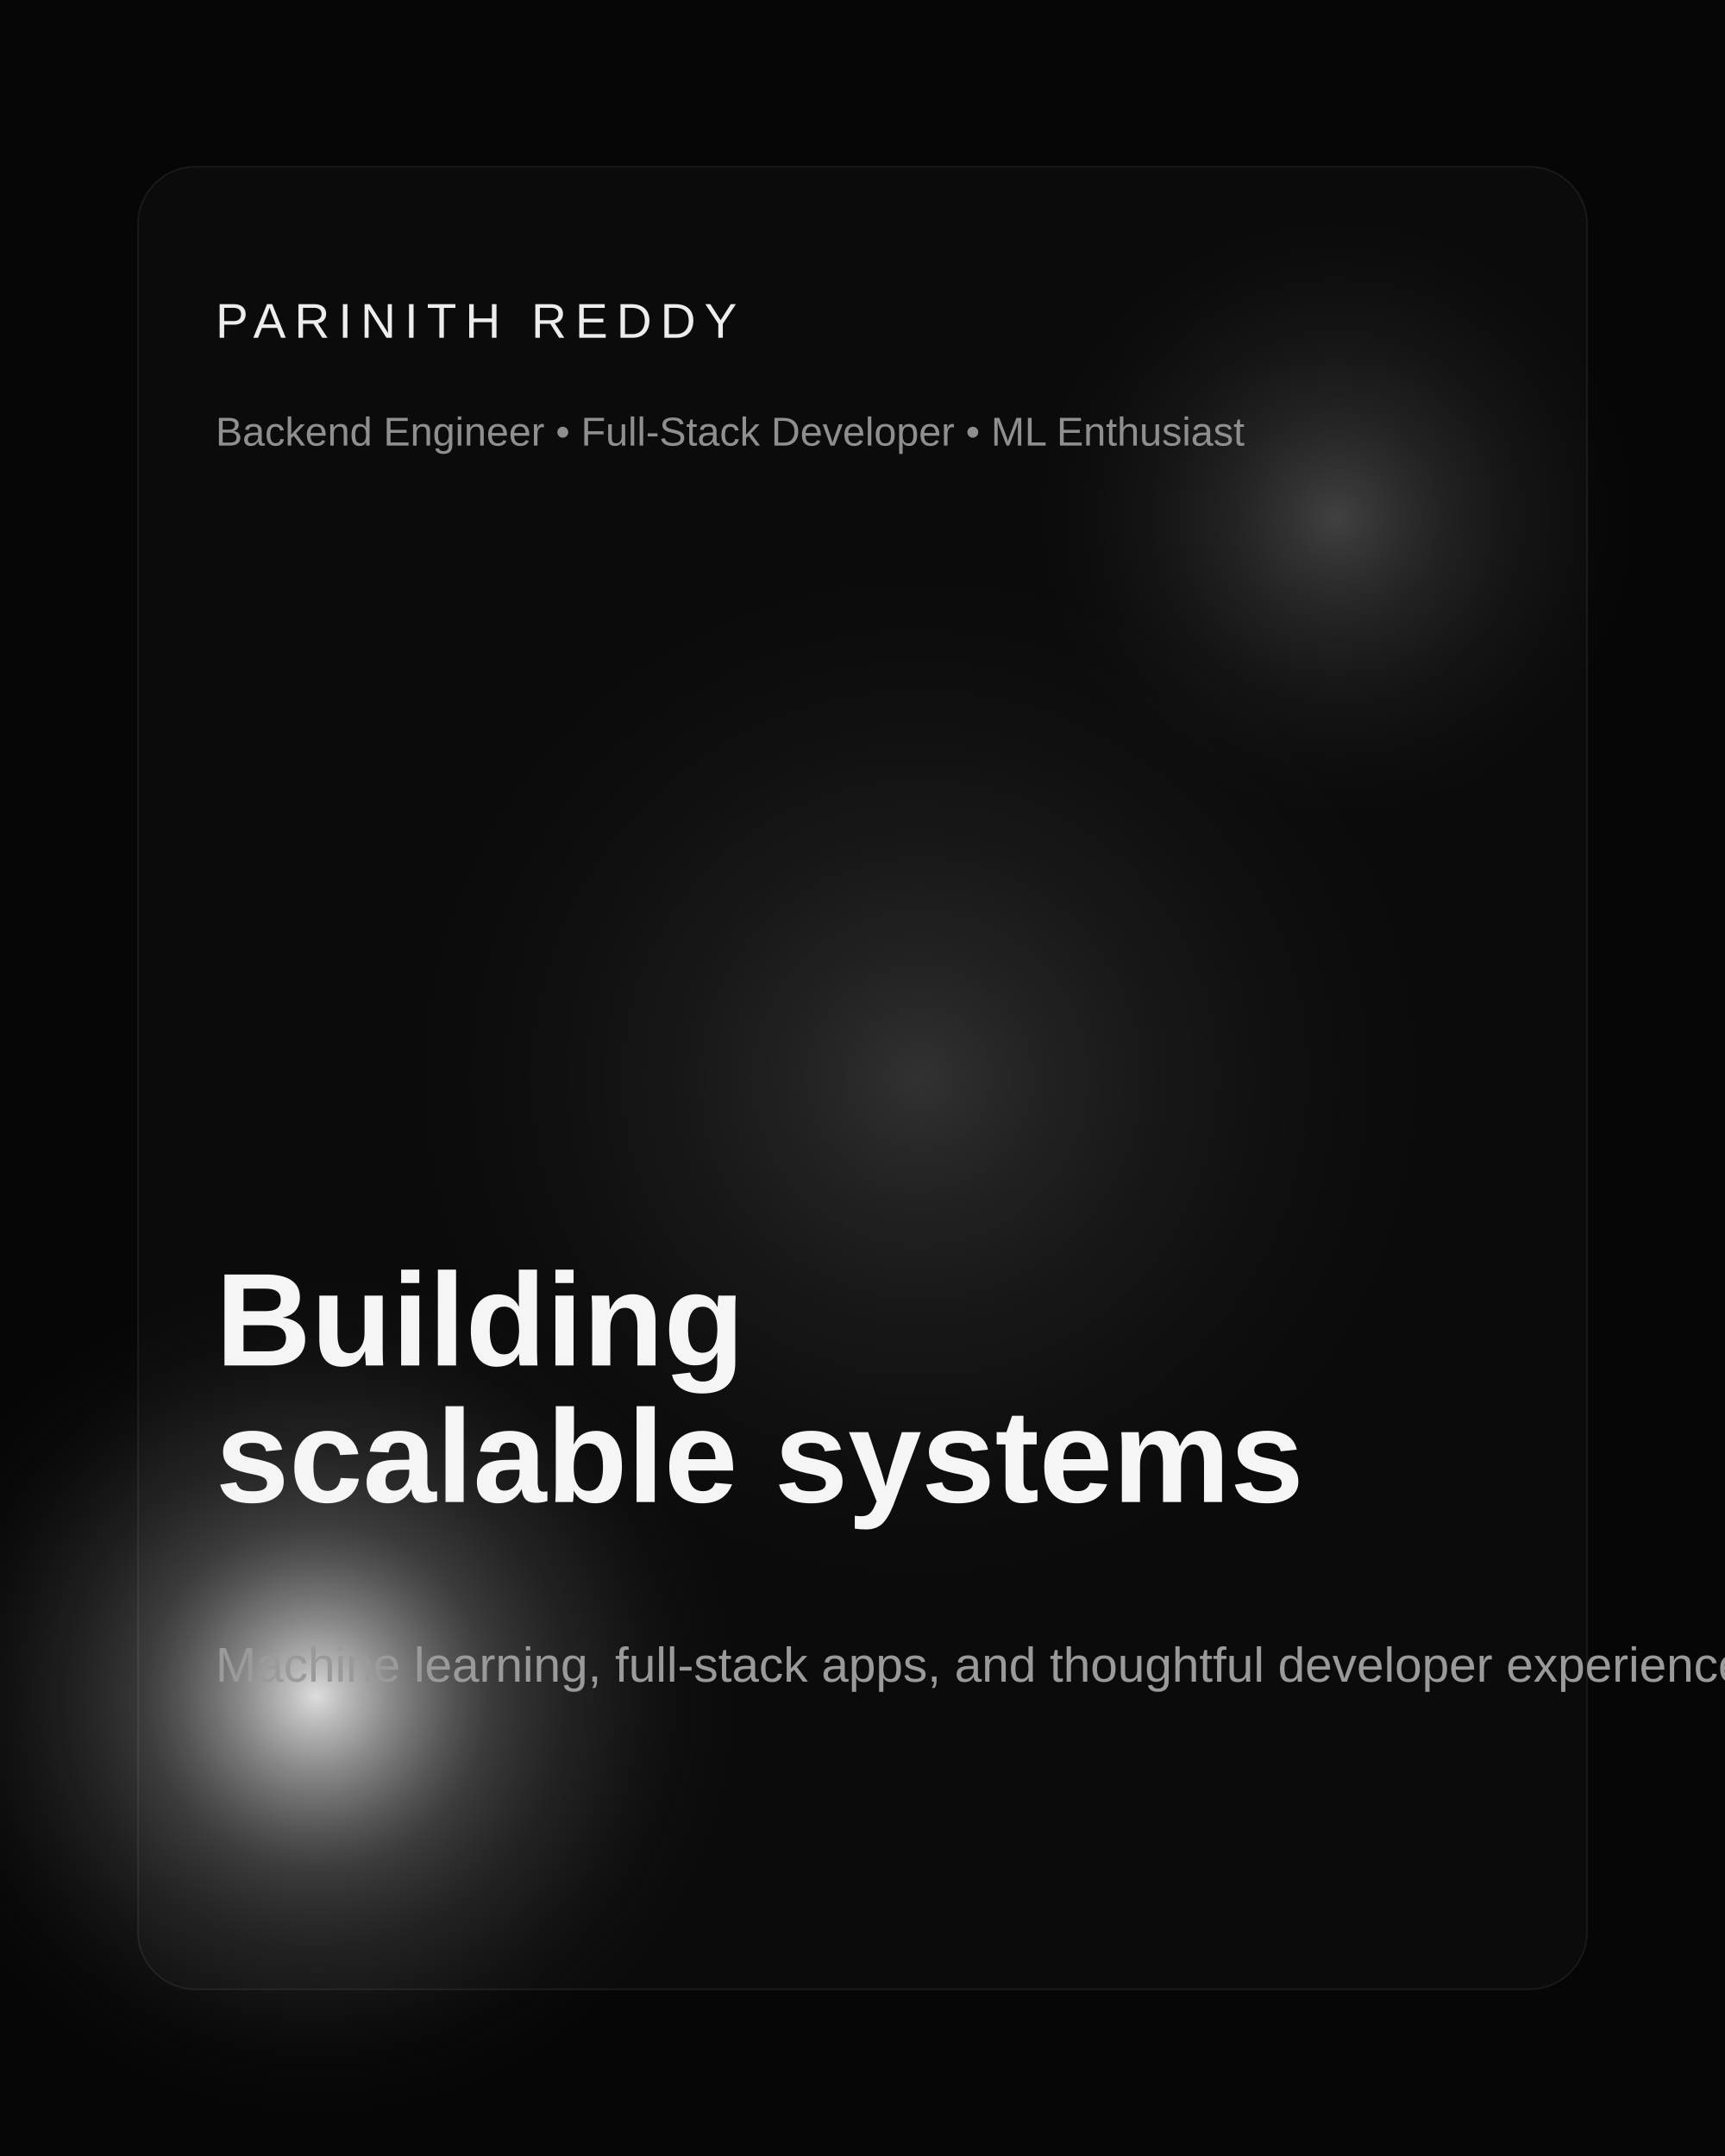
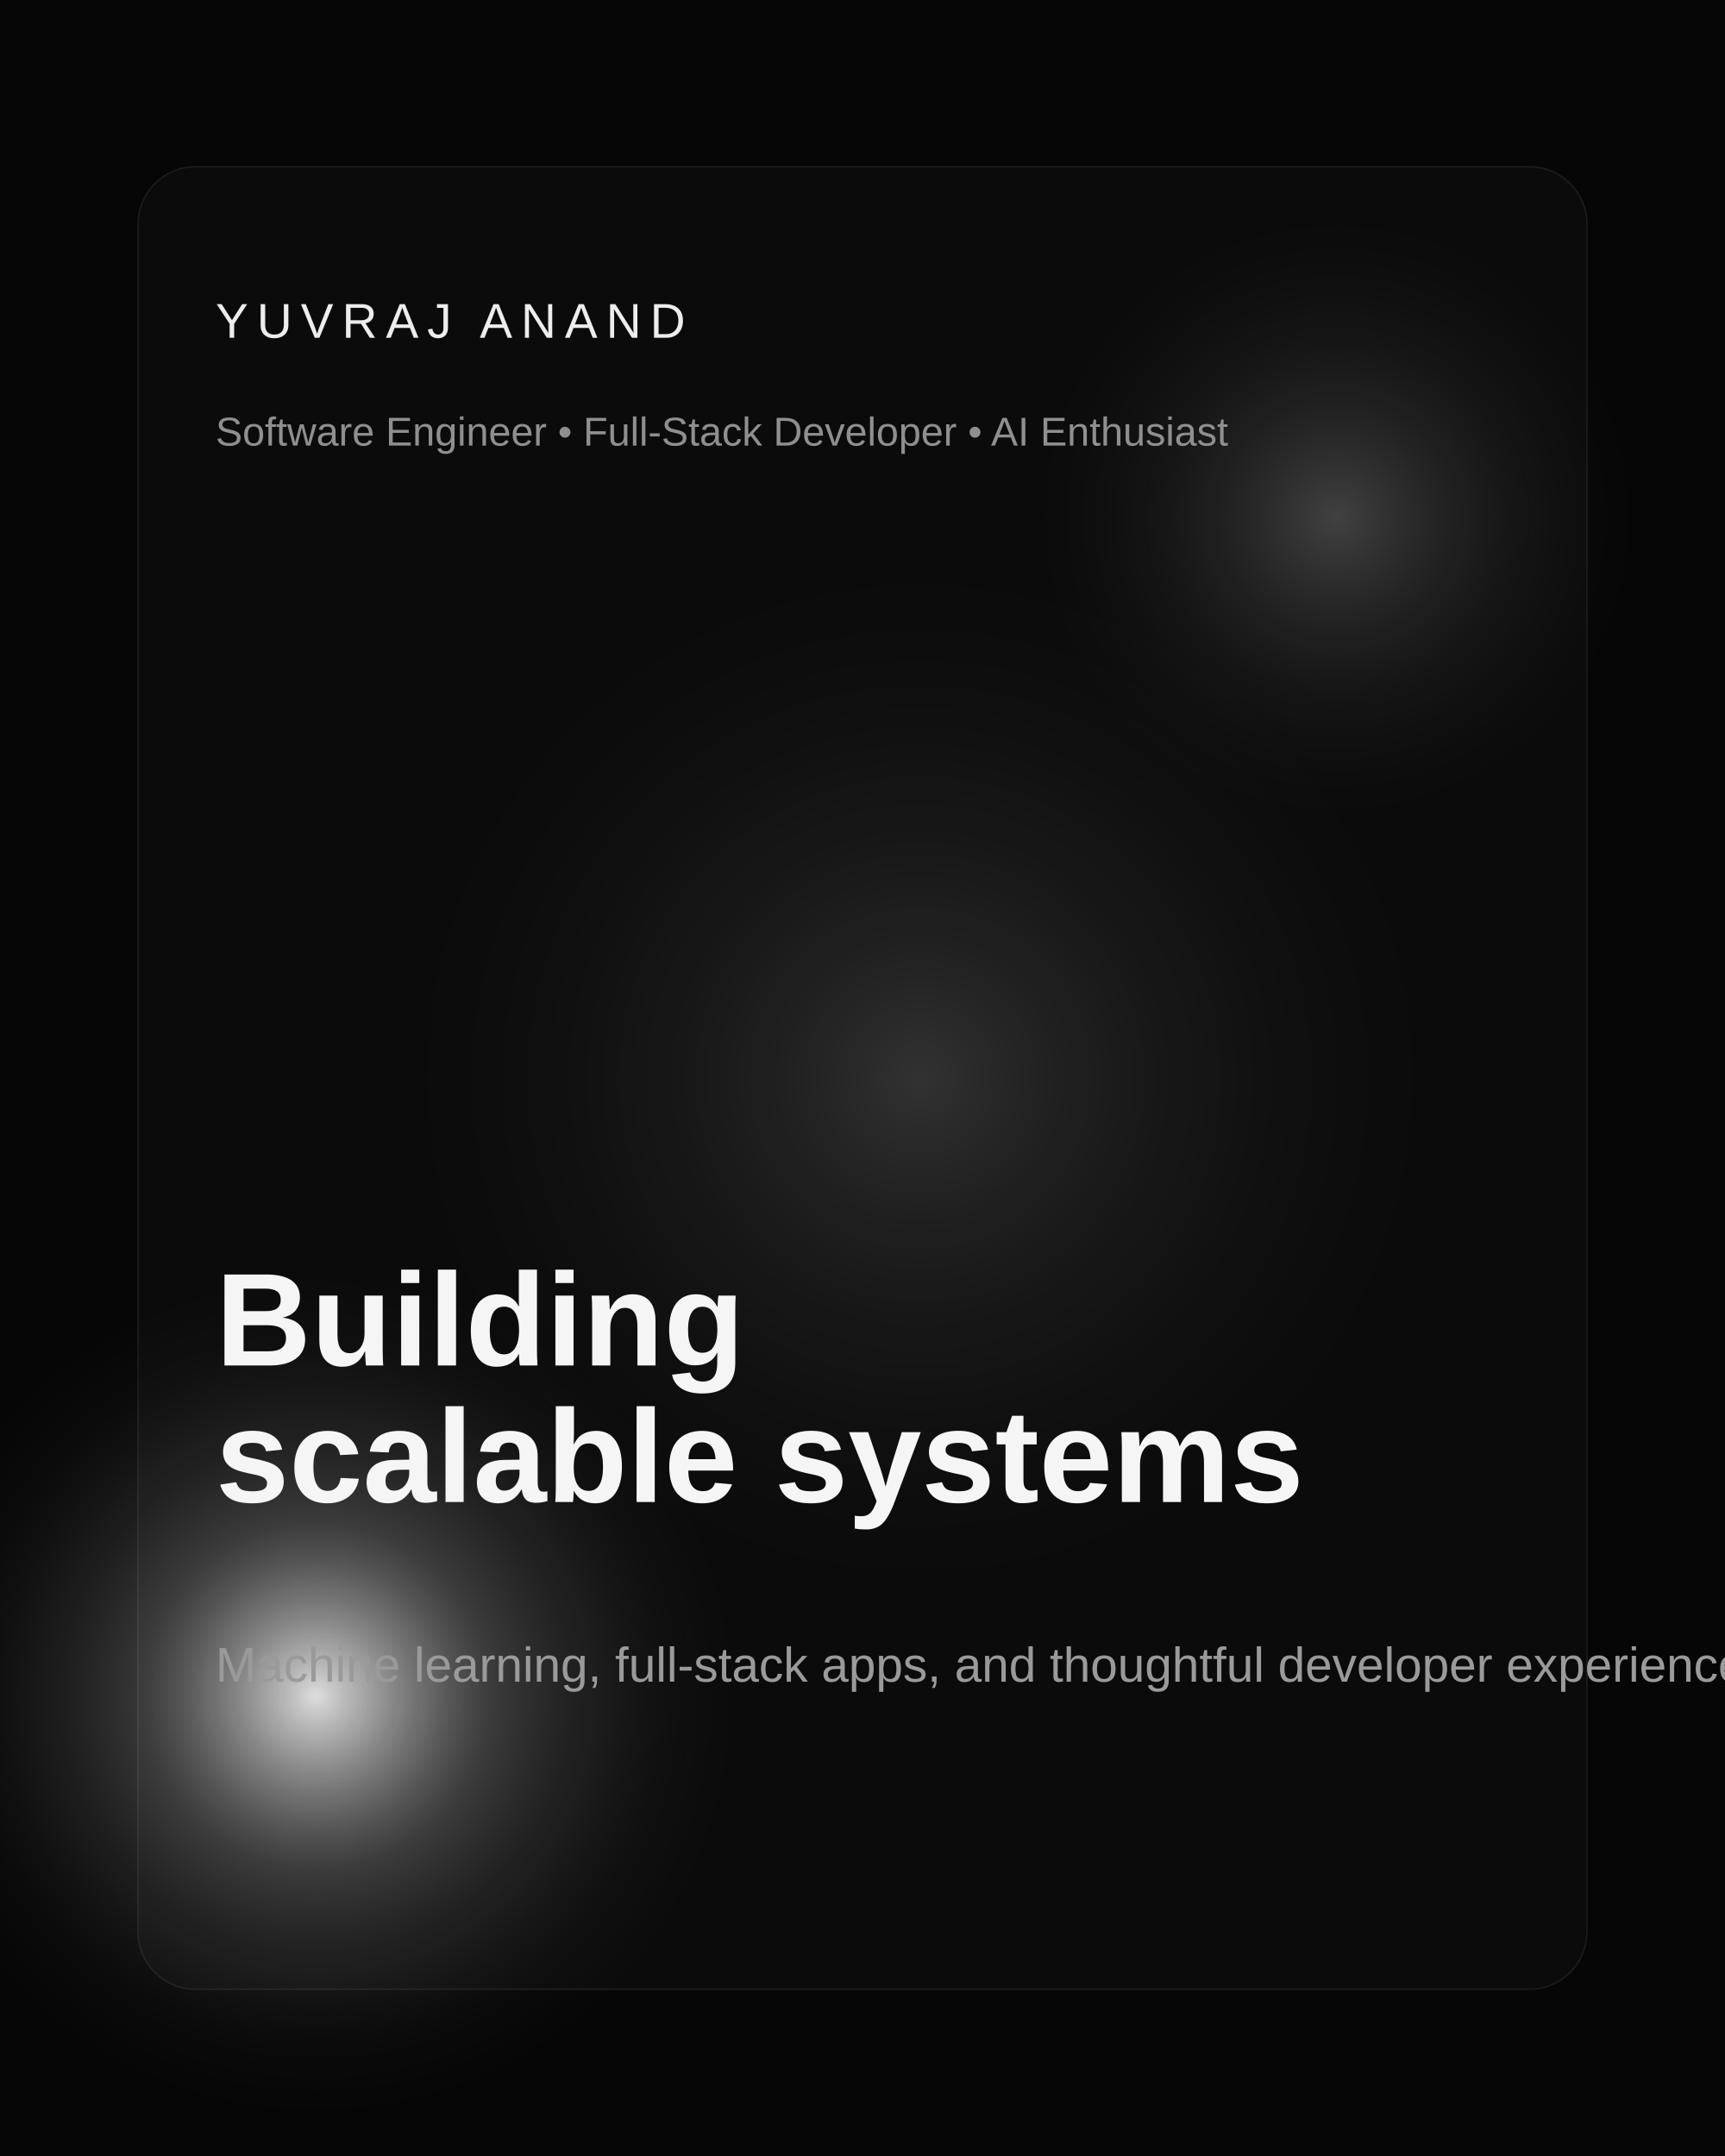
<svg xmlns="http://www.w3.org/2000/svg" width="1200" height="1500" viewBox="0 0 1200 1500" fill="none">
  <rect width="1200" height="1500" fill="#060606" />
  <circle cx="220" cy="1180" r="300" fill="url(#g1)" fill-opacity="0.9" />
  <circle cx="930" cy="360" r="220" fill="url(#g2)" fill-opacity="0.22" />
  <circle cx="640" cy="750" r="380" fill="url(#g3)" fill-opacity="0.16" />
  <rect x="96" y="116" width="1008" height="1268" rx="40" fill="rgba(255,255,255,0.02)" stroke="rgba(255,255,255,0.08)" />
-   <text x="150" y="235" fill="#EDEDED" font-size="34" font-family="Arial, Helvetica, sans-serif" letter-spacing="6">PARINITH REDDY</text>
-   <text x="150" y="310" fill="#8F8F8F" font-size="28" font-family="Arial, Helvetica, sans-serif">Backend Engineer • Full-Stack Developer • ML Enthusiast</text>
+   <text x="150" y="235" fill="#EDEDED" font-size="34" font-family="Arial, Helvetica, sans-serif" letter-spacing="6">YUVRAJ ANAND</text>
+   <text x="150" y="310" fill="#8F8F8F" font-size="28" font-family="Arial, Helvetica, sans-serif">Software Engineer • Full-Stack Developer • AI Enthusiast</text>
  <text x="150" y="950" fill="#F5F5F5" font-size="92" font-weight="700" font-family="Arial, Helvetica, sans-serif">Building</text>
  <text x="150" y="1045" fill="#F5F5F5" font-size="92" font-weight="700" font-family="Arial, Helvetica, sans-serif">scalable systems</text>
  <text x="150" y="1170" fill="#9A9A9A" font-size="34" font-family="Arial, Helvetica, sans-serif">Machine learning, full-stack apps, and thoughtful developer experiences.</text>
  <defs>
    <radialGradient id="g1" cx="0" cy="0" r="1" gradientUnits="userSpaceOnUse" gradientTransform="translate(220 1180) rotate(90) scale(300)">
      <stop stop-color="#F4F4F4" />
      <stop offset="0.4" stop-color="#8A8A8A" stop-opacity="0.42" />
      <stop offset="1" stop-color="#0A0A0A" stop-opacity="0" />
    </radialGradient>
    <radialGradient id="g2" cx="0" cy="0" r="1" gradientUnits="userSpaceOnUse" gradientTransform="translate(930 360) rotate(90) scale(220)">
      <stop stop-color="#FFFFFF" />
      <stop offset="1" stop-color="#0A0A0A" stop-opacity="0" />
    </radialGradient>
    <radialGradient id="g3" cx="0" cy="0" r="1" gradientUnits="userSpaceOnUse" gradientTransform="translate(640 750) rotate(90) scale(380)">
      <stop stop-color="#FFFFFF" />
      <stop offset="1" stop-color="#050505" stop-opacity="0" />
    </radialGradient>
  </defs>
</svg>
